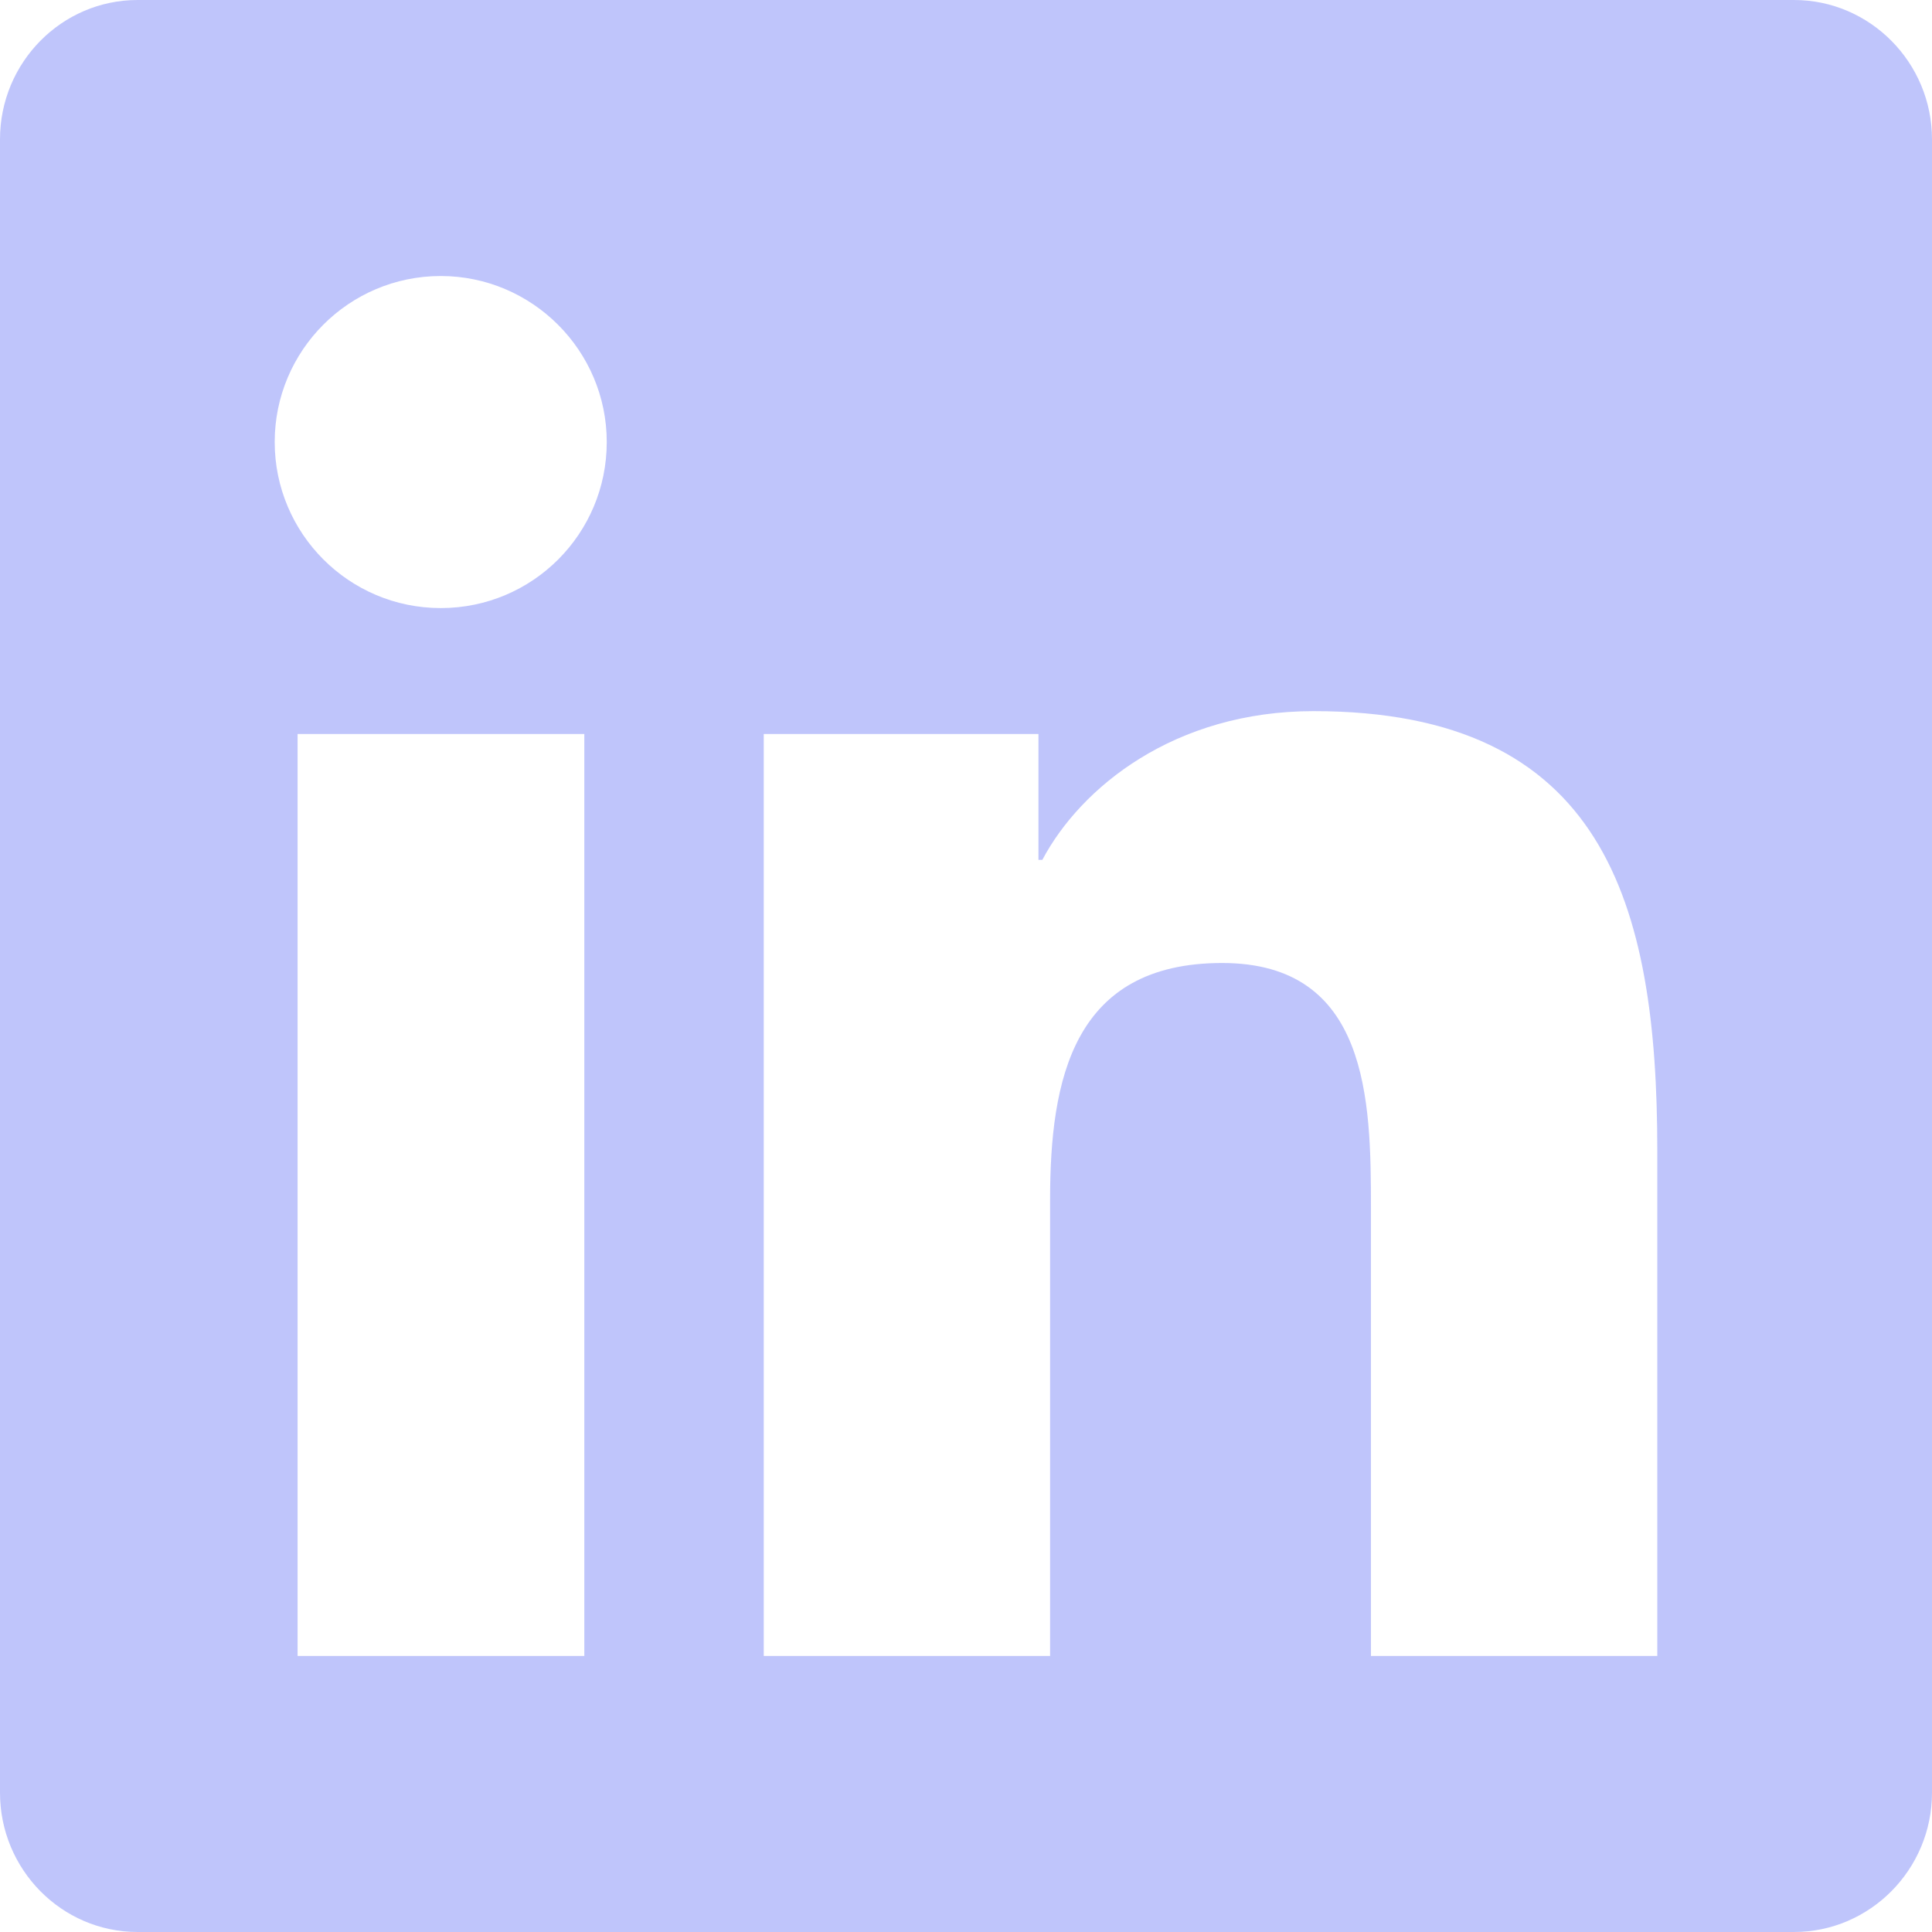
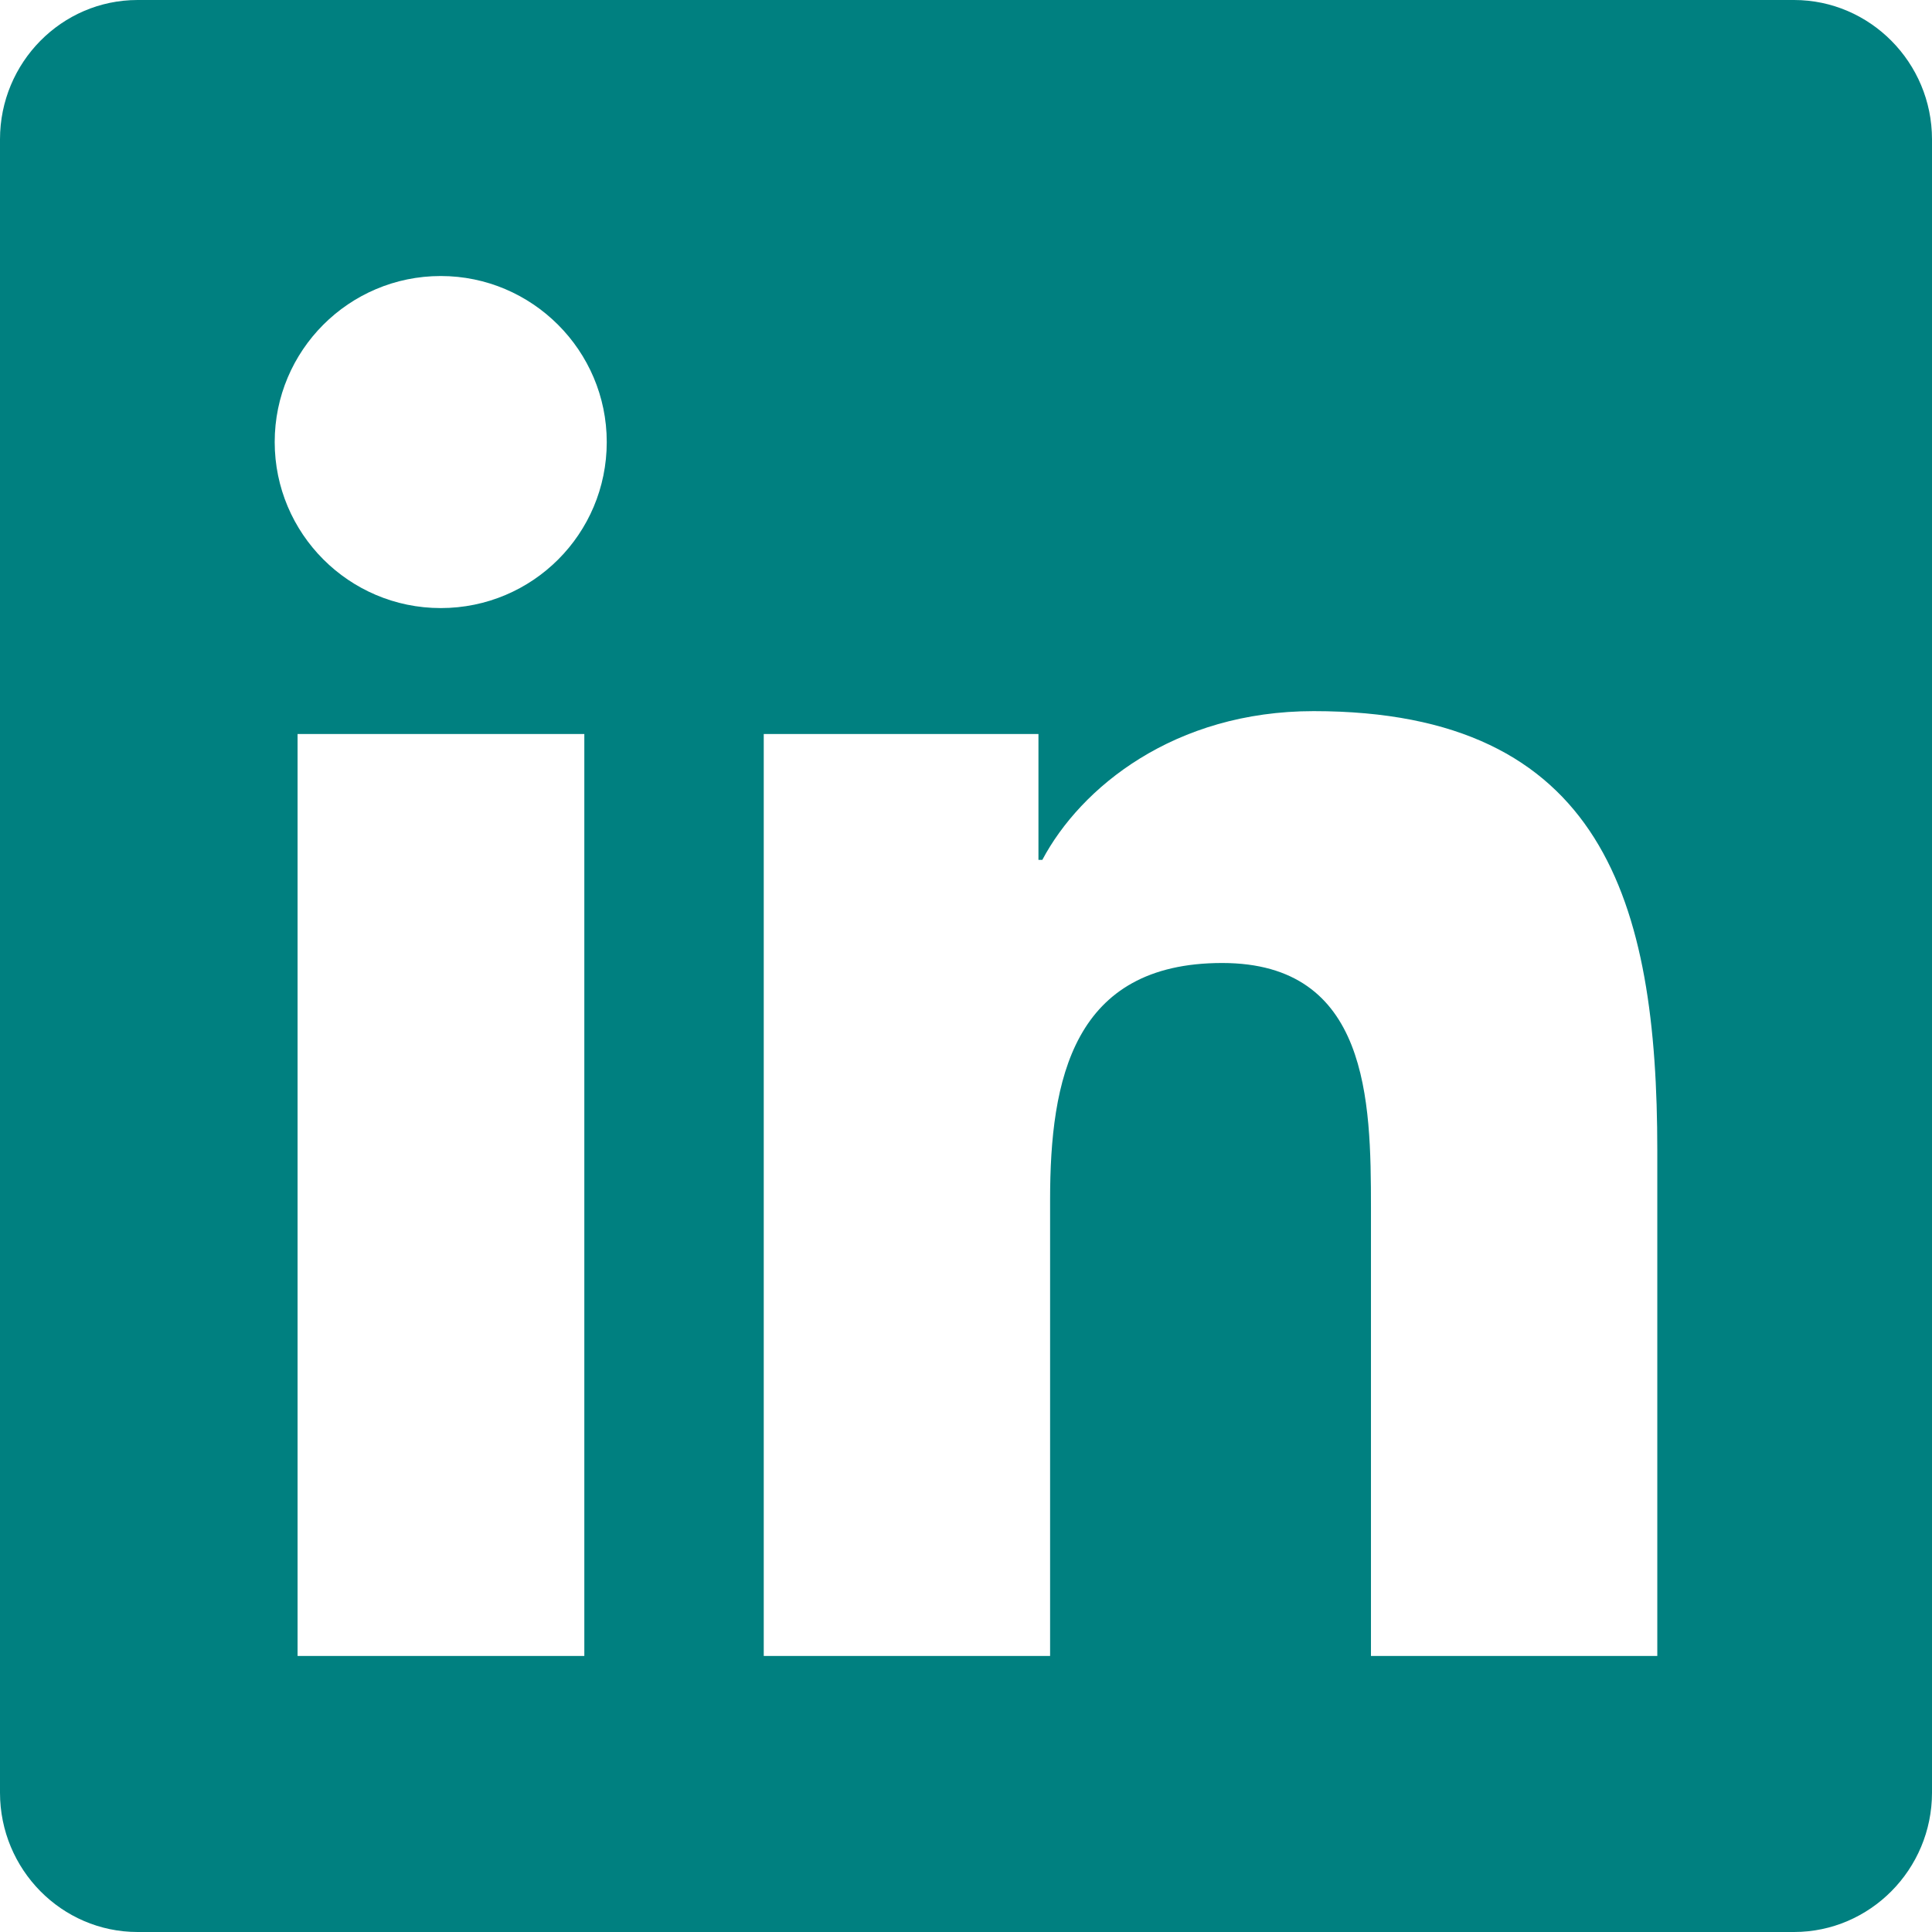
- <svg xmlns="http://www.w3.org/2000/svg" width="38" height="38" viewBox="0 0 38 38" fill="rgb(129 140 248 / 50%)">
+ <svg xmlns="http://www.w3.org/2000/svg" width="38" height="38" viewBox="0 0 38 38" fill="teal">
  <path d="M35.286 0H2.706C1.213 0 0 1.23 0 2.74V35.26C0 36.77 1.213 38 2.706 38H35.286C36.779 38 38 36.77 38 35.26V2.74C38 1.23 36.779 0 35.286 0ZM11.485 32.571H5.853V14.437H11.493V32.571H11.485ZM8.669 11.96C6.862 11.96 5.403 10.492 5.403 8.694C5.403 6.896 6.862 5.429 8.669 5.429C10.467 5.429 11.934 6.896 11.934 8.694C11.934 10.501 10.475 11.96 8.669 11.96ZM32.597 32.571H26.965V23.75C26.965 21.646 26.922 18.941 24.038 18.941C21.104 18.941 20.654 21.231 20.654 23.597V32.571H15.022V14.437H20.425V16.913H20.501C21.256 15.488 23.097 13.987 25.837 13.987C31.537 13.987 32.597 17.745 32.597 22.63V32.571Z" />
</svg>
